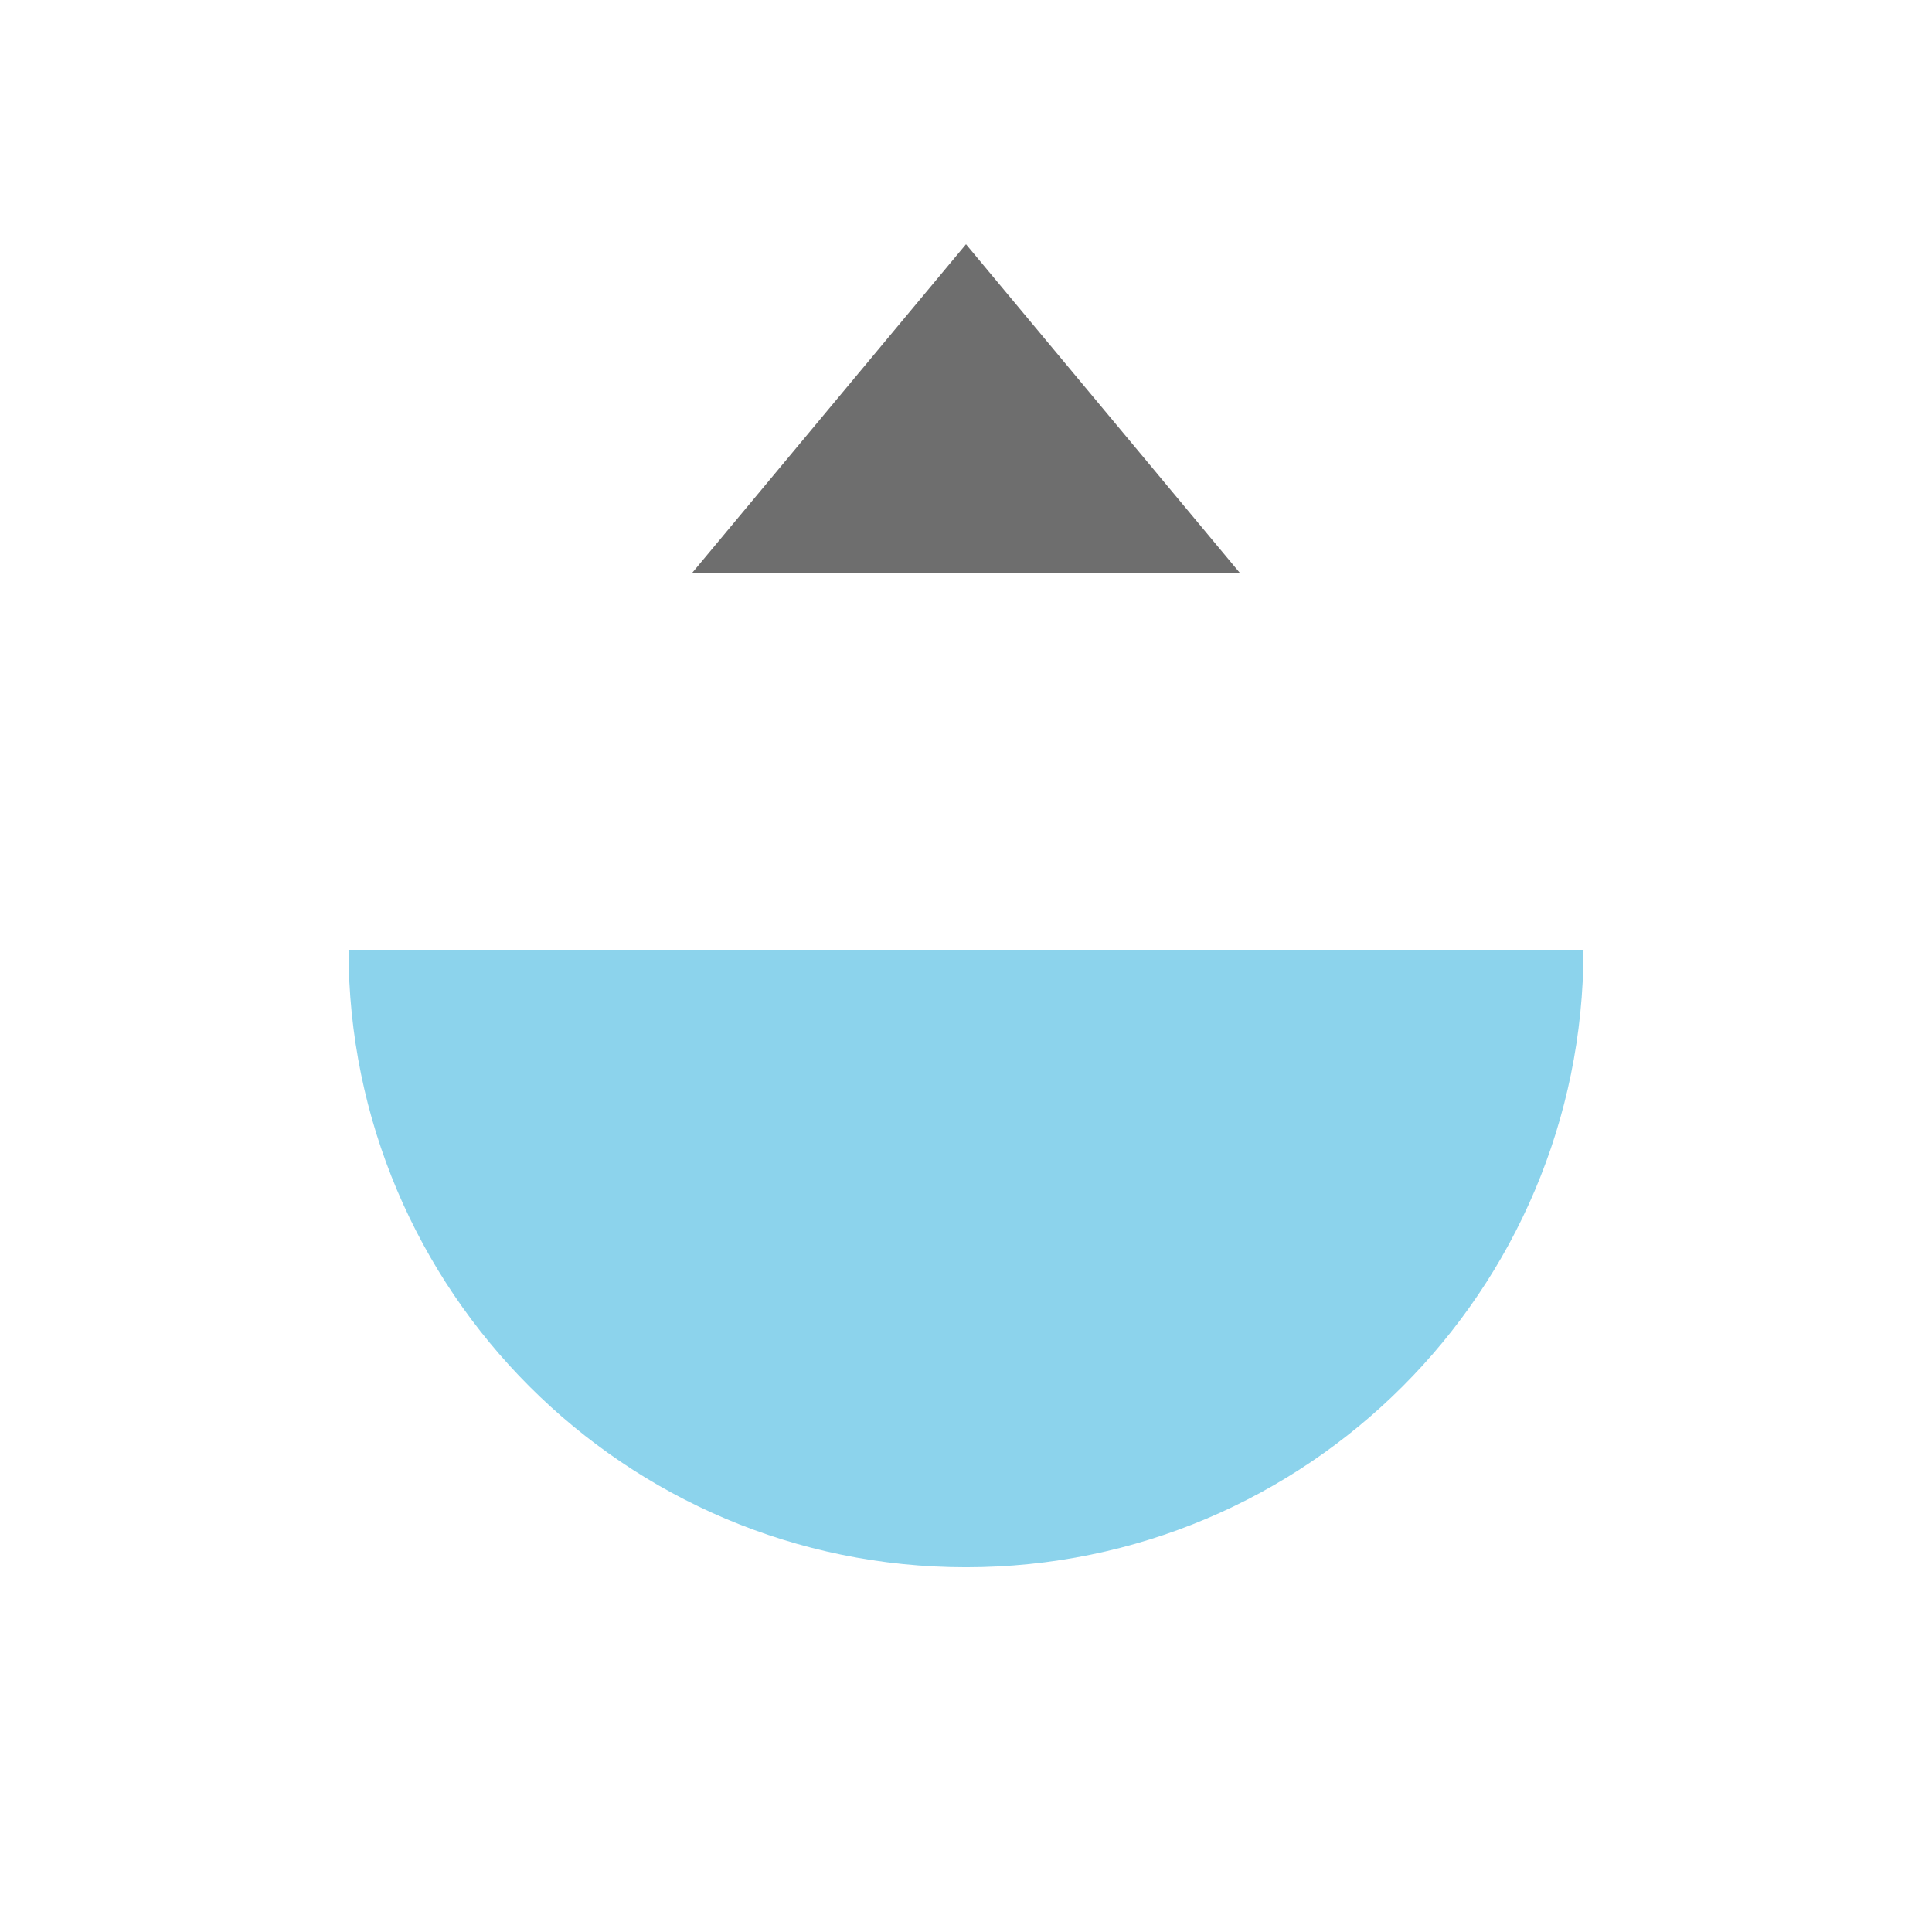
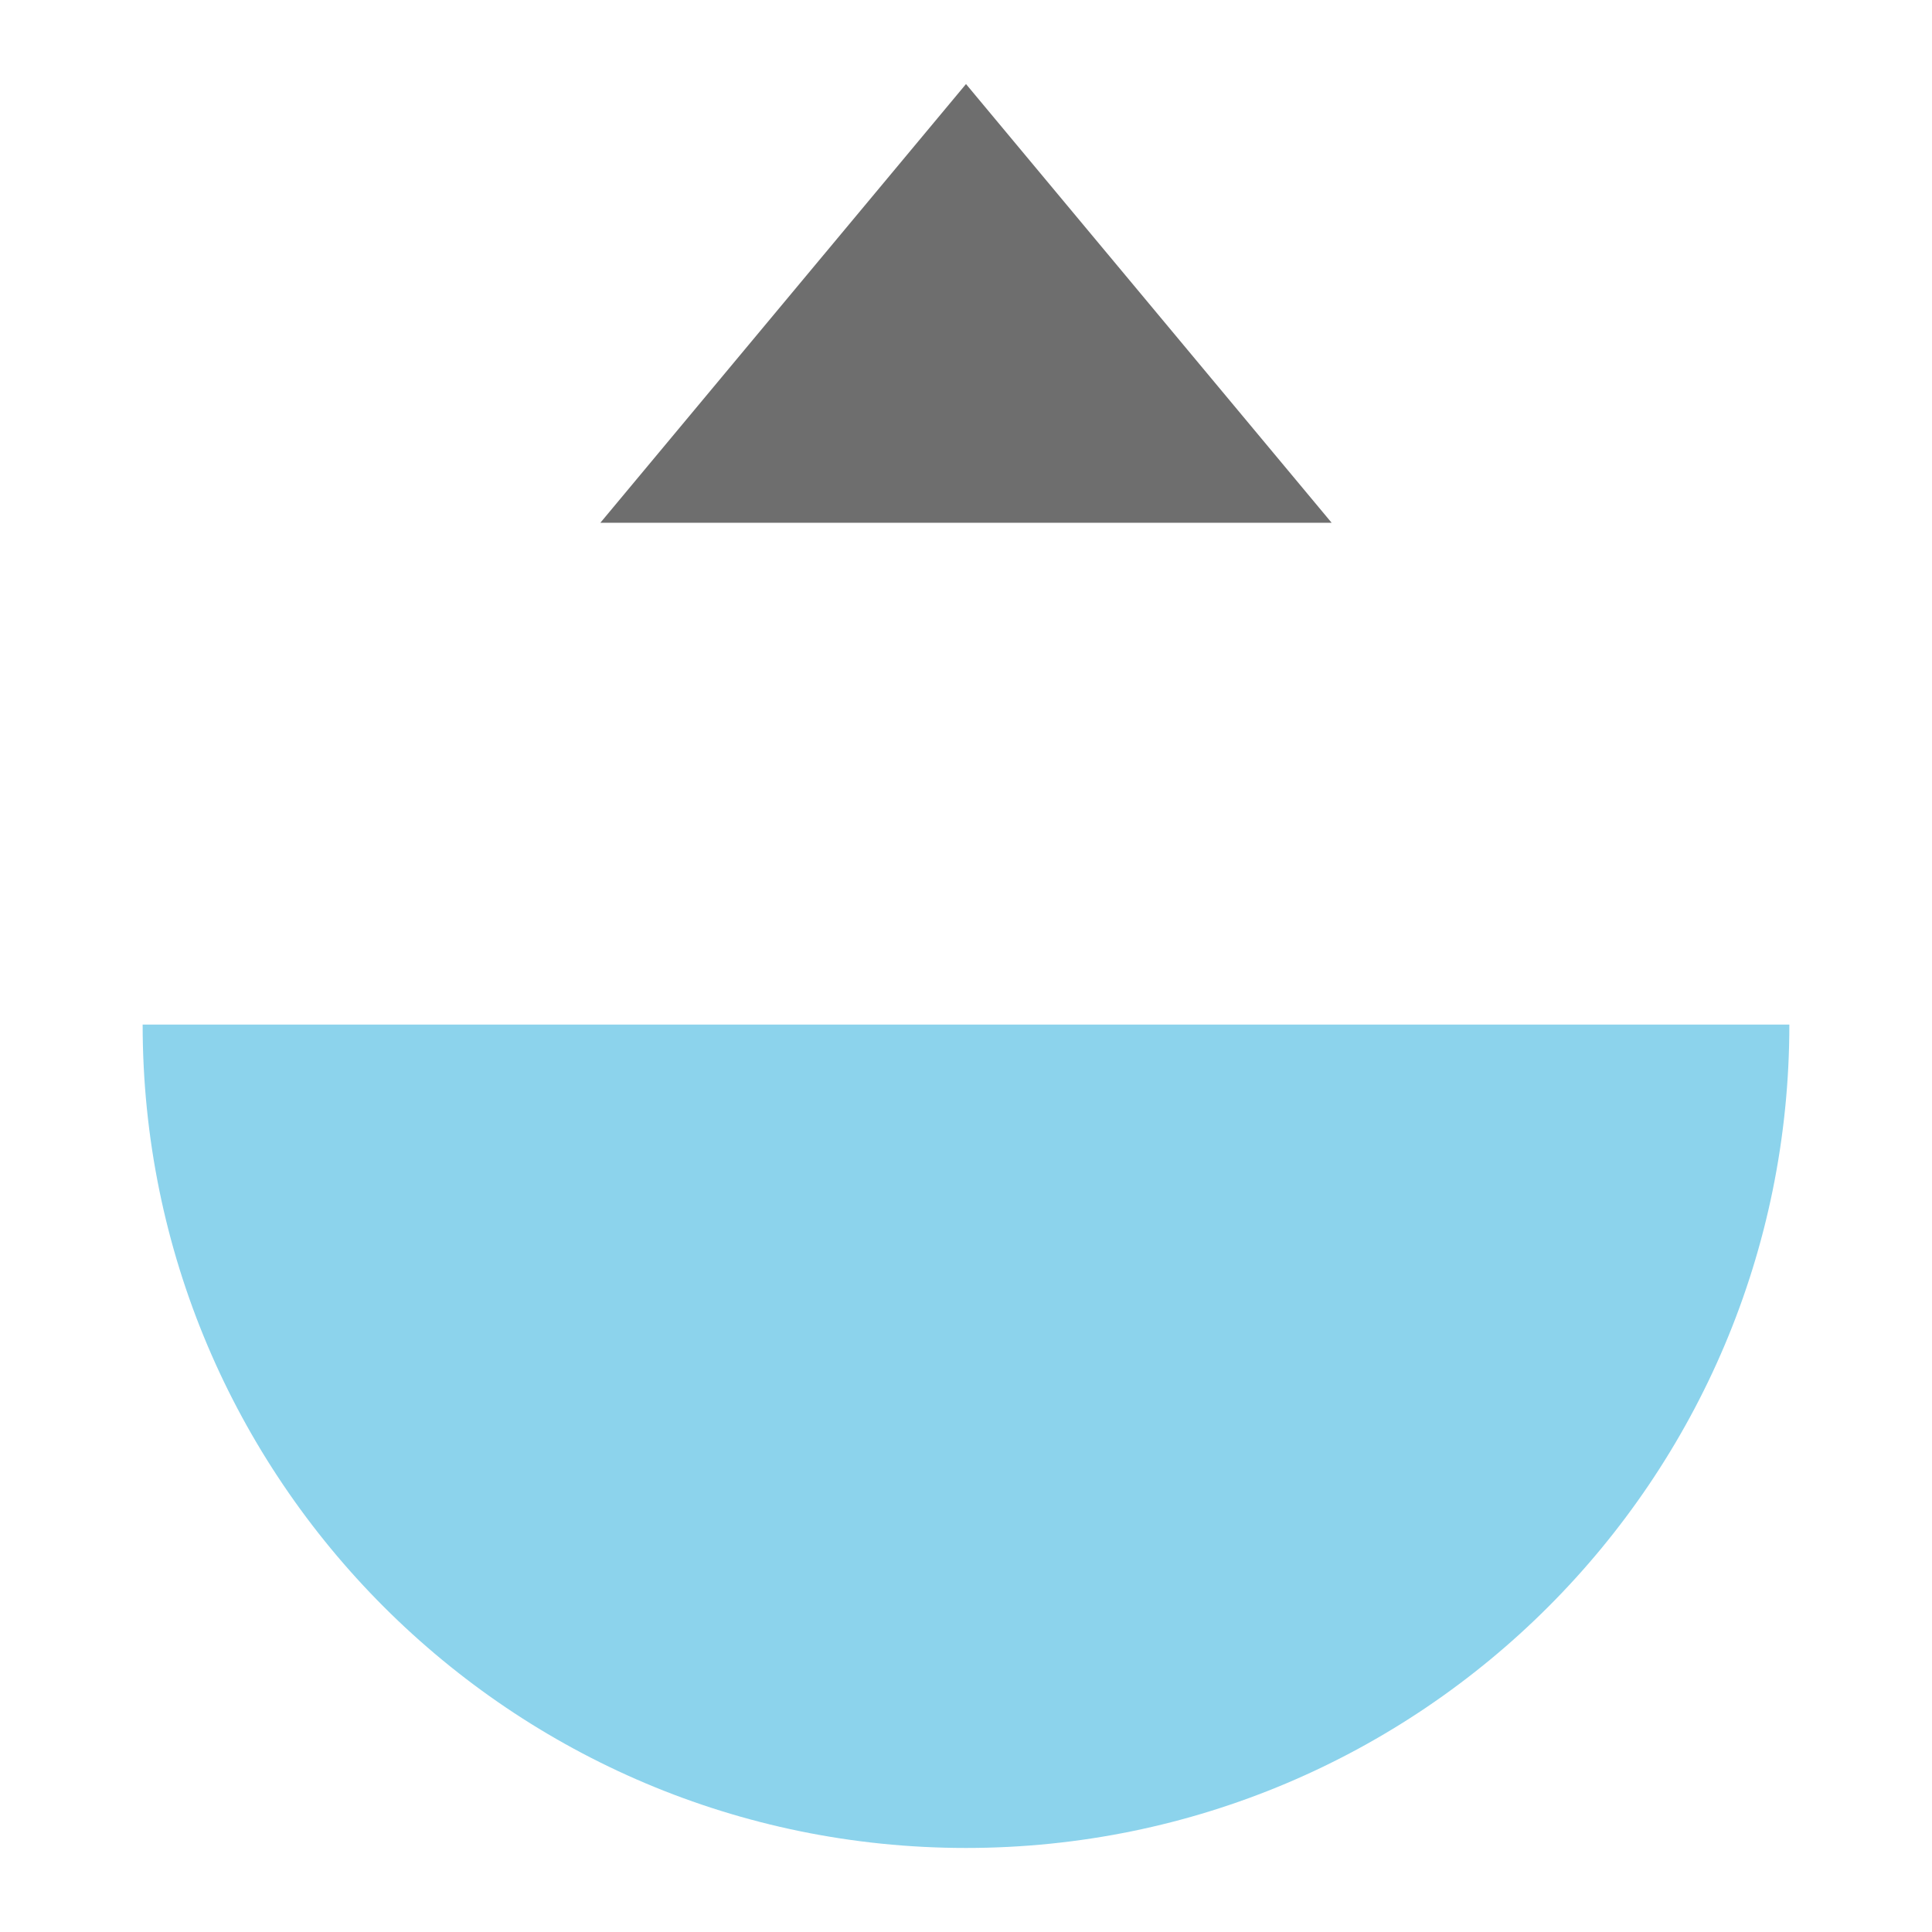
- <svg xmlns="http://www.w3.org/2000/svg" width="16" height="16" viewBox="0 0 16 16">
-   <g fill-rule="evenodd" transform="matrix(.73054 0 0 .73054 2.1557 2.0213)">
-     <path d="m1 8c0 3.866 3.134 7 7 7s7-3.134 7-7z" fill="#40b6e0" fill-opacity=".6" />
-     <path d="m11.109 3.733-3.109-3.731-3.109 3.731h6.218z" fill="#6e6e6e" />
-   </g>
+ <svg xmlns="http://www.w3.org/2000/svg" width="12" height="12">
+   <path d="m0.886 6.364c0 2.824 2.289 5.114 5.114 5.114s5.114-2.289 5.114-5.114z" fill="#40b6e0" fill-opacity=".6" />
+   <path d="m8.271 3.247-2.271-2.725-2.271 2.725h4.542z" fill="#6e6e6e" />
</svg>
